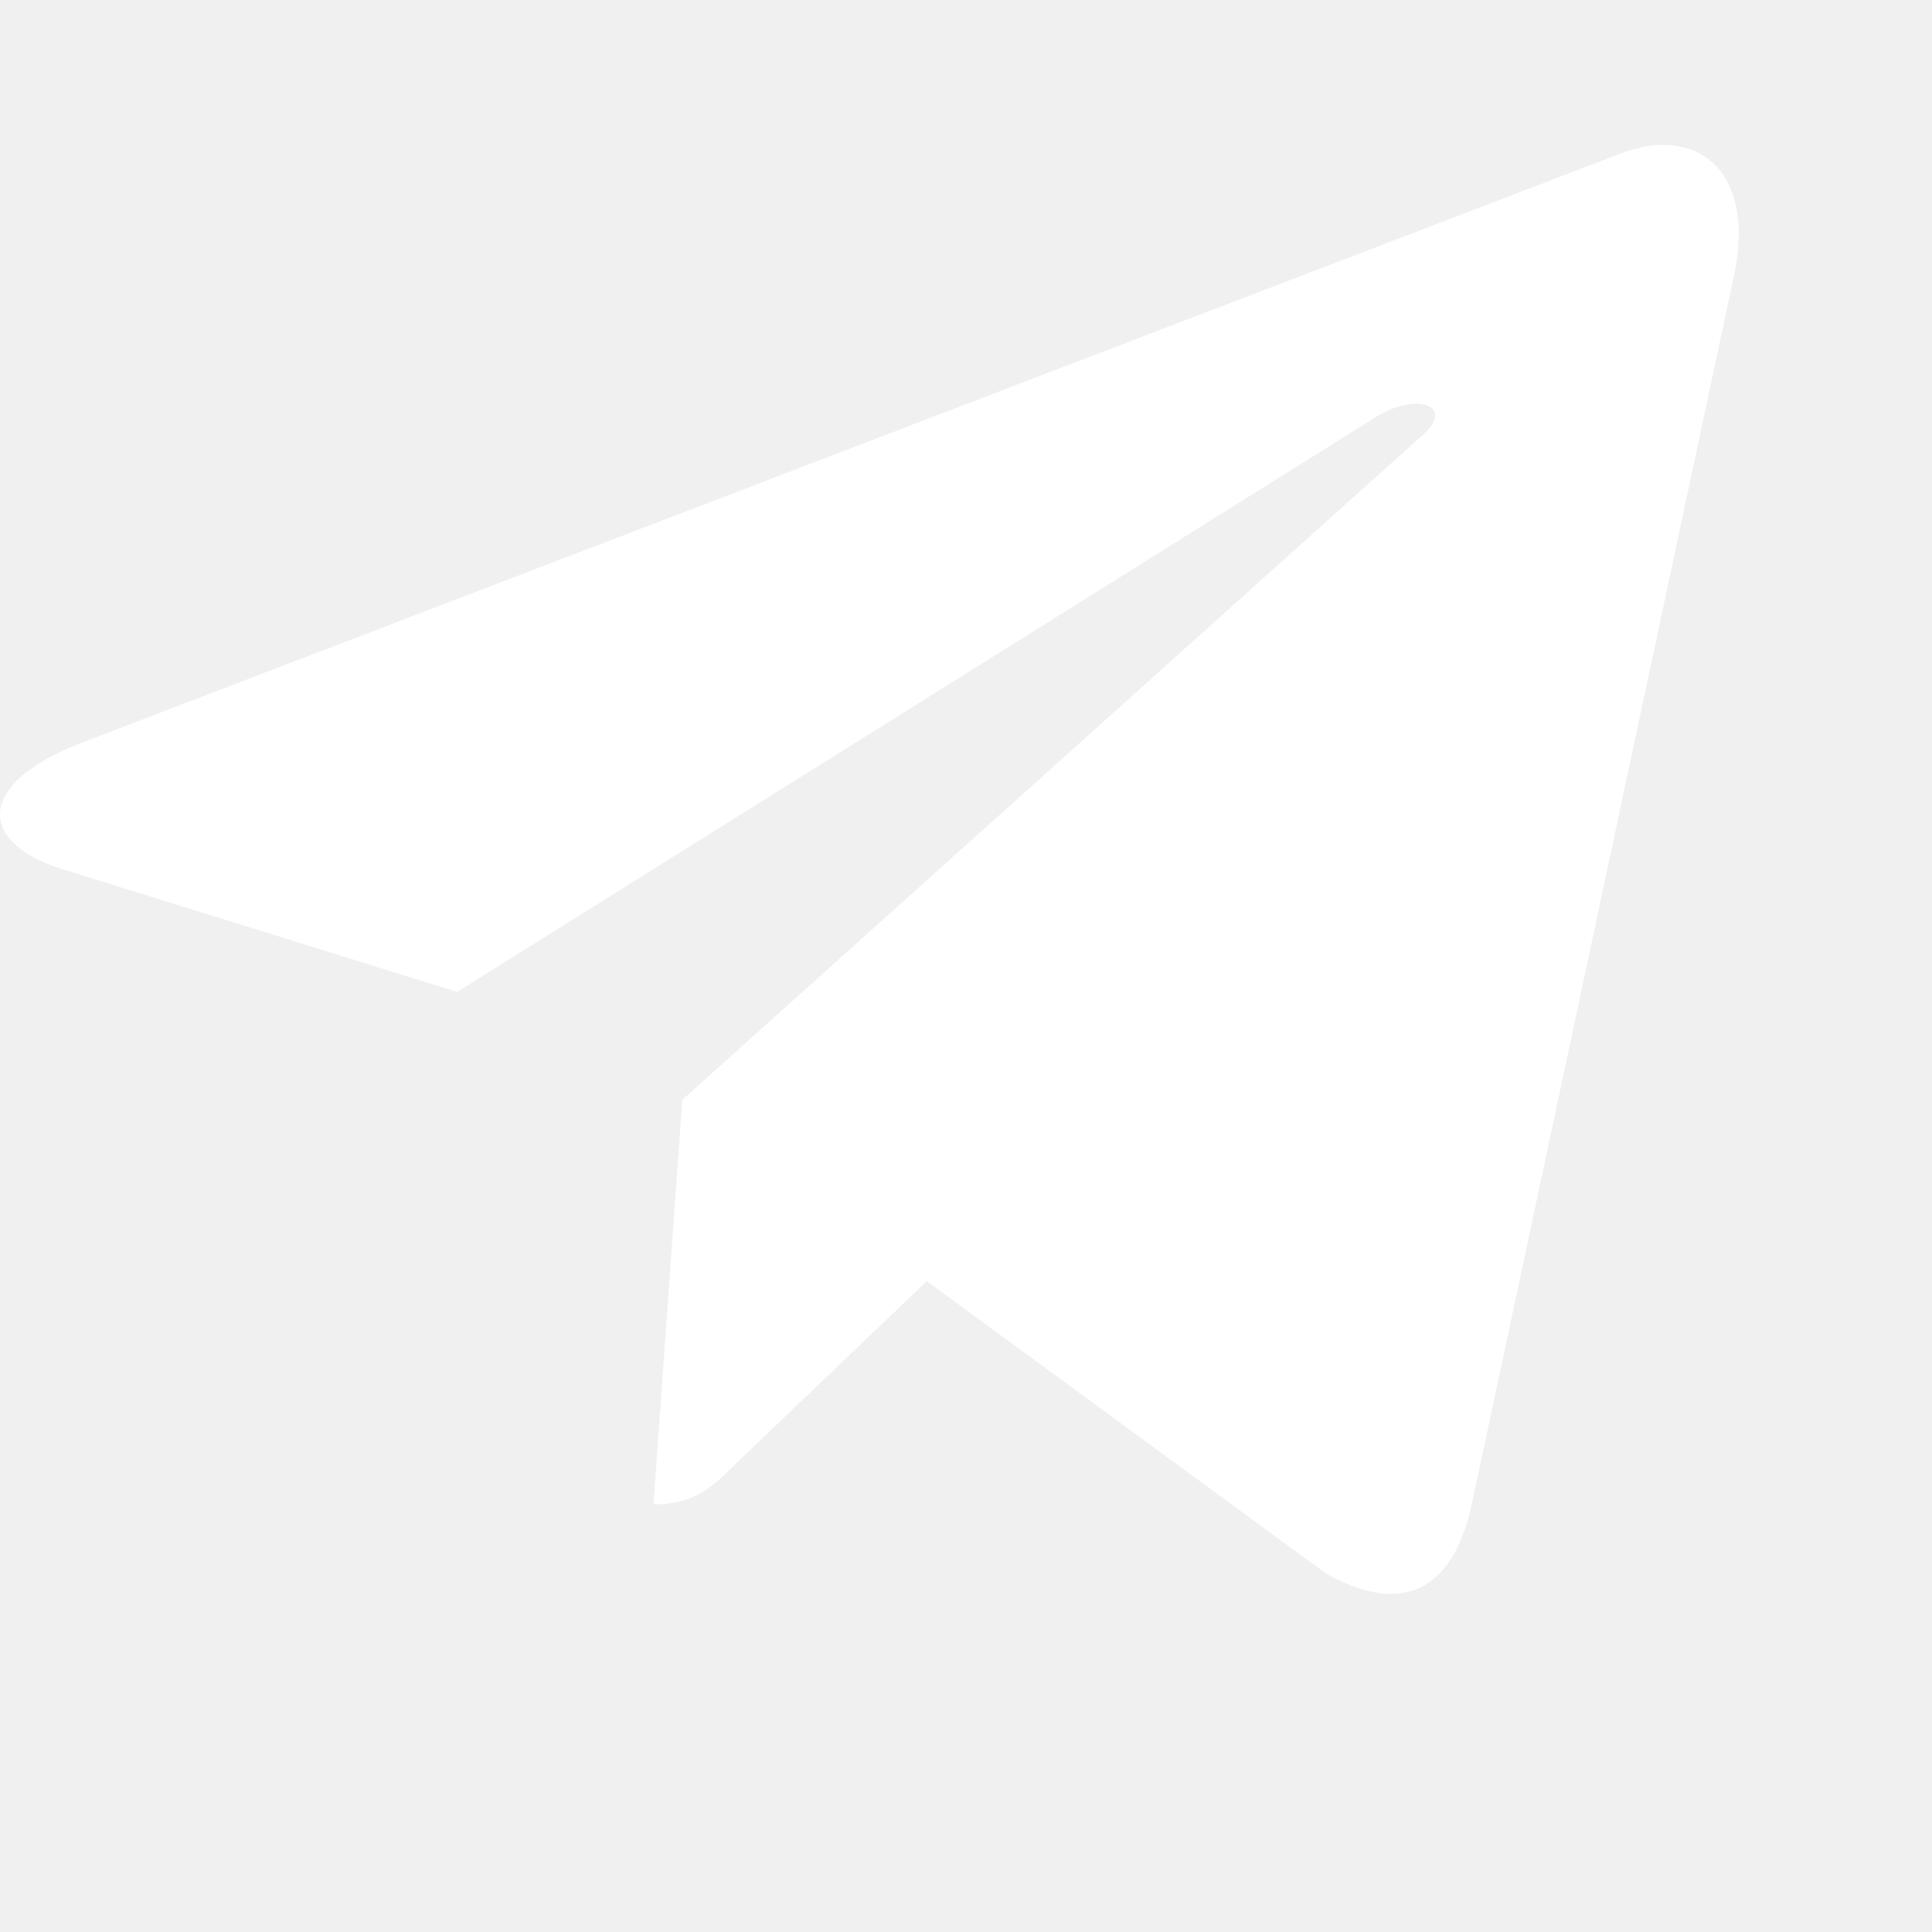
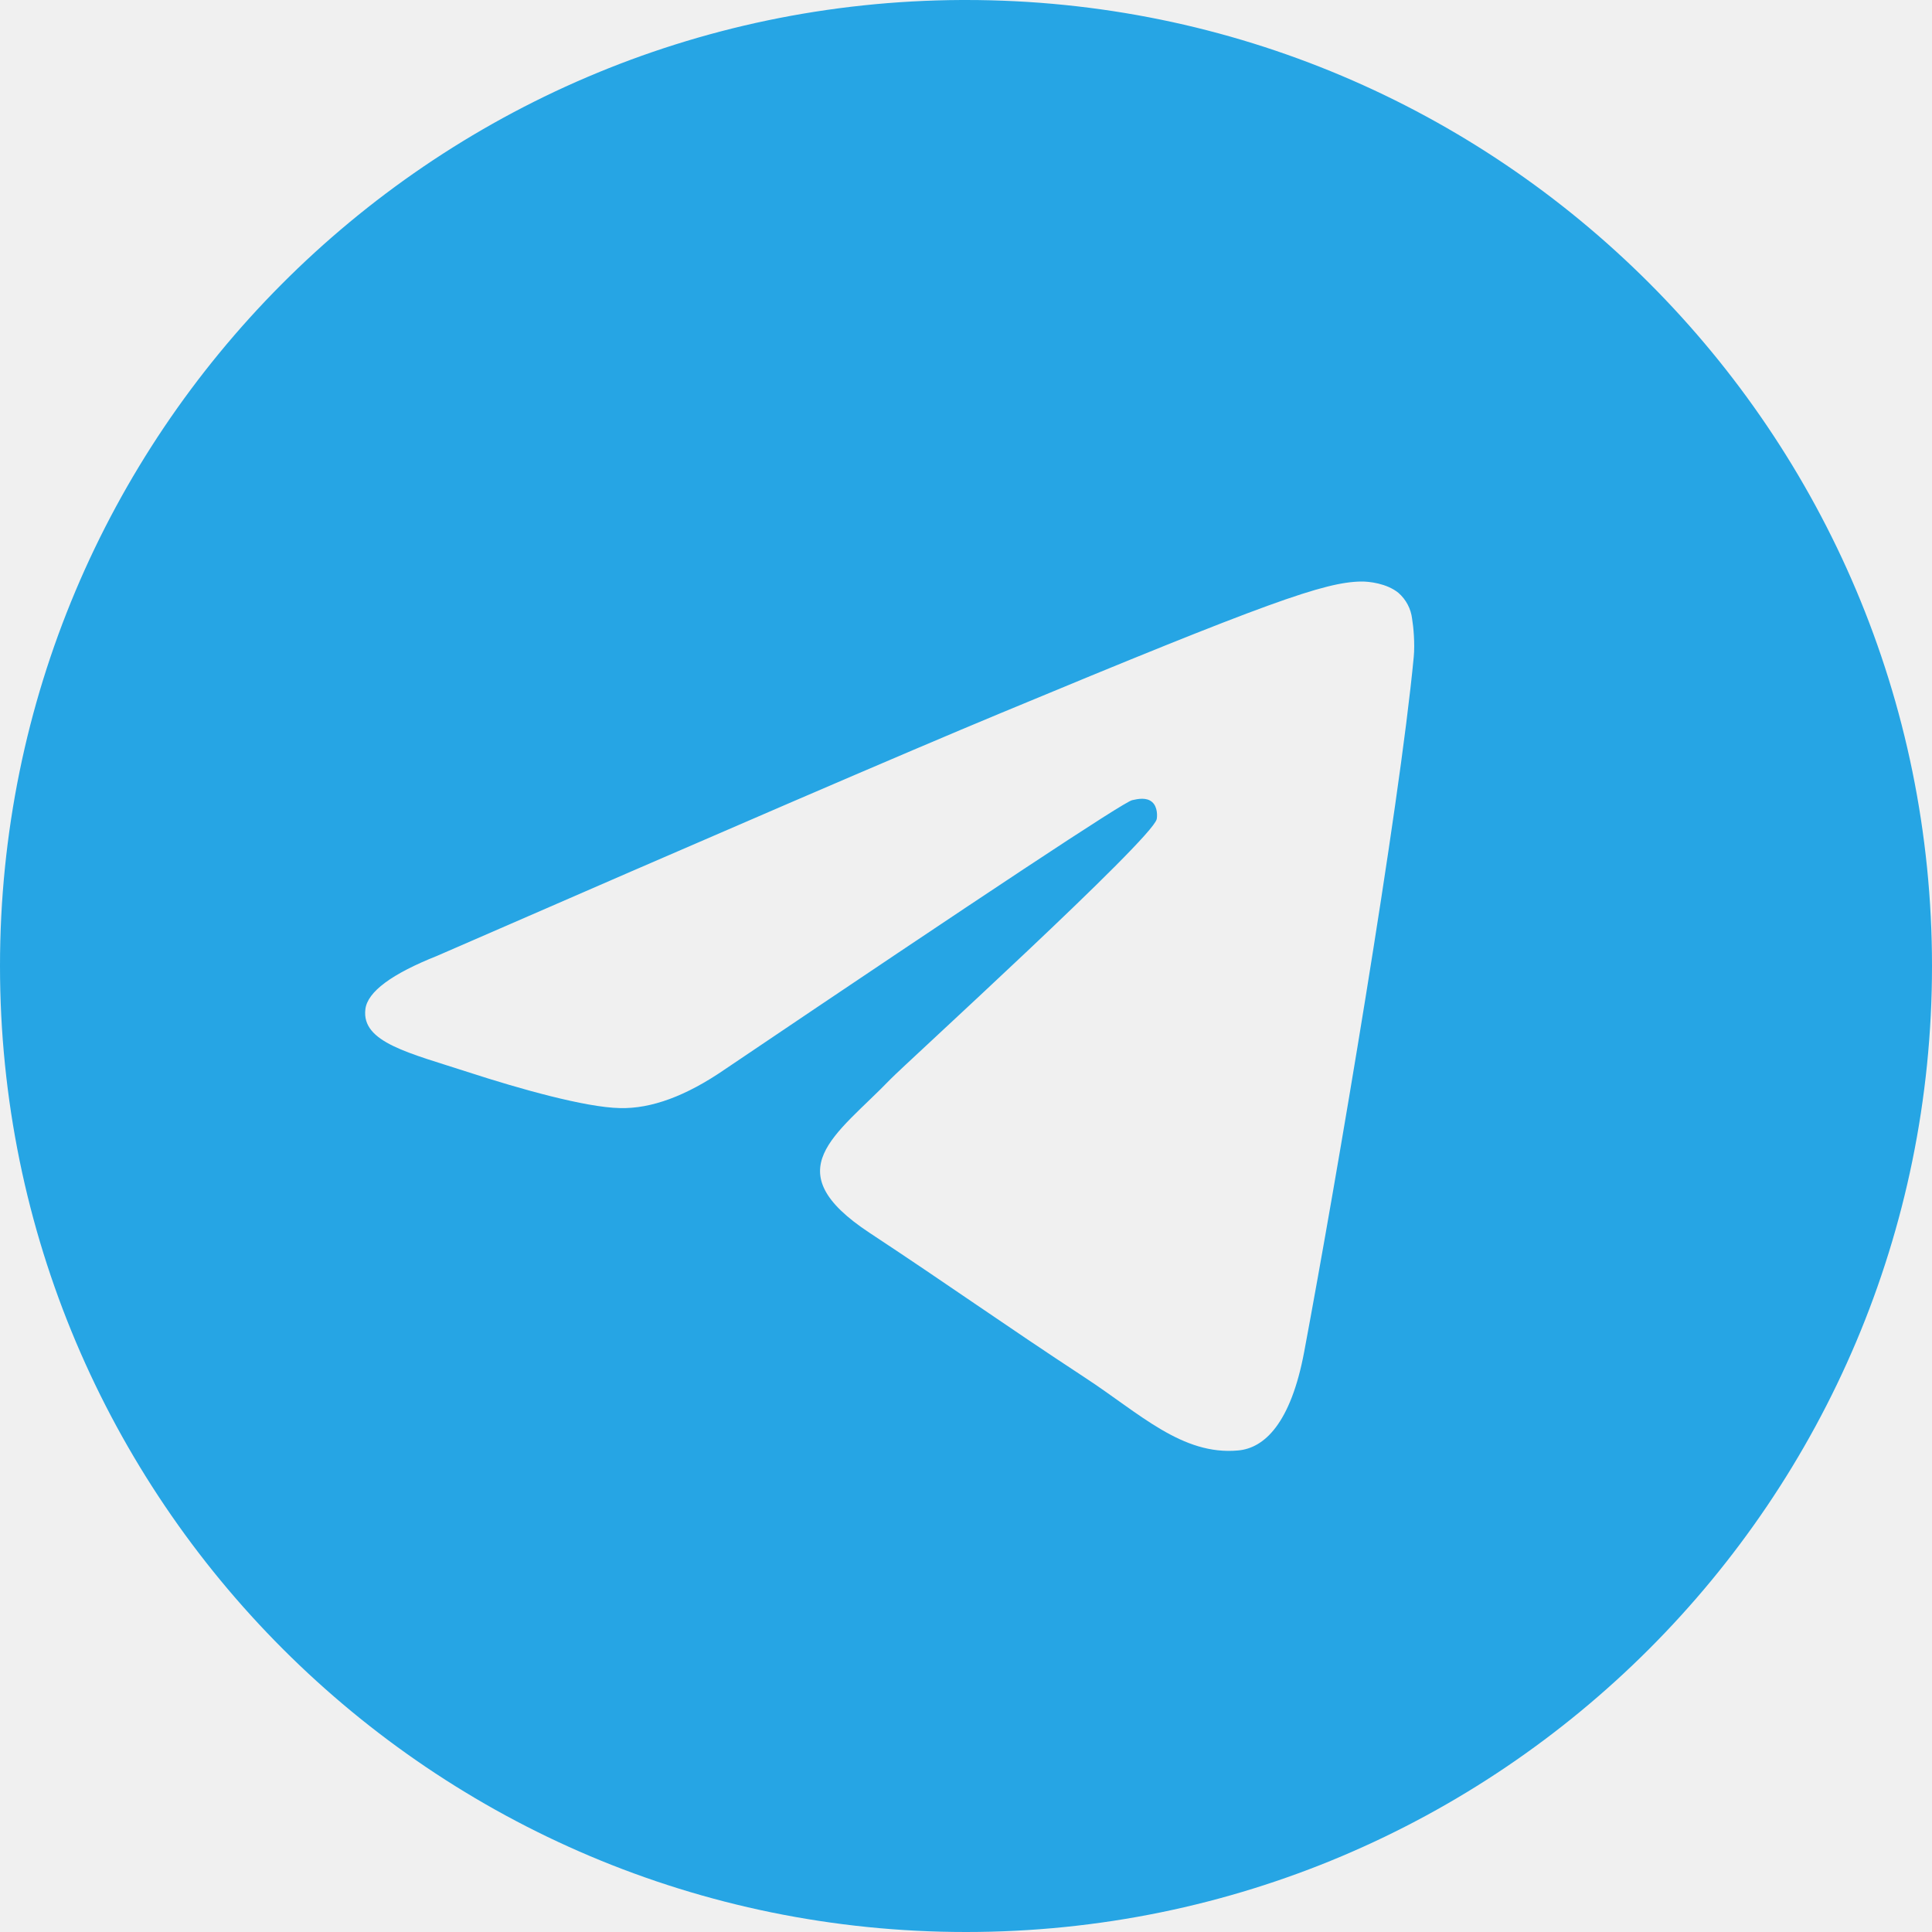
- <svg xmlns="http://www.w3.org/2000/svg" style="transform: scale(0.9)" fill="#fff" enable-background="new 0 0 24 24" viewBox="0 0 24 24">
-   <path d="m9.417 15.181-.397 5.584c.568 0 .814-.244 1.109-.537l2.663-2.545 5.518 4.041c1.012.564 1.725.267 1.998-.931l3.622-16.972.001-.001c.321-1.496-.541-2.081-1.527-1.714l-21.29 8.151c-1.453.564-1.431 1.374-.247 1.741l5.443 1.693 12.643-7.911c.595-.394 1.136-.176.691.218z" />
+ <svg xmlns="http://www.w3.org/2000/svg" fill="#26A5E4" role="img" viewBox="0 0 24 24">
+   <path d="M11.944 0A12 12 0 0 0 0 12a12 12 0 0 0 12 12 12 12 0 0 0 12-12A12 12 0 0 0 12 0a12 12 0 0 0-.056 0zm4.962 7.224c.1-.002.321.023.465.14a.506.506 0 0 1 .171.325c.016.093.036.306.02.472-.18 1.898-.962 6.502-1.36 8.627-.168.9-.499 1.201-.82 1.23-.696.065-1.225-.46-1.9-.902-1.056-.693-1.653-1.124-2.678-1.8-1.185-.78-.417-1.21.258-1.91.177-.184 3.247-2.977 3.307-3.23.007-.032.014-.15-.056-.212s-.174-.041-.249-.024c-.106.024-1.793 1.14-5.061 3.345-.48.33-.913.49-1.302.48-.428-.008-1.252-.241-1.865-.44-.752-.245-1.349-.374-1.297-.789.027-.216.325-.437.893-.663 3.498-1.524 5.83-2.529 6.998-3.014 3.332-1.386 4.025-1.627 4.476-1.635z" />
</svg>
